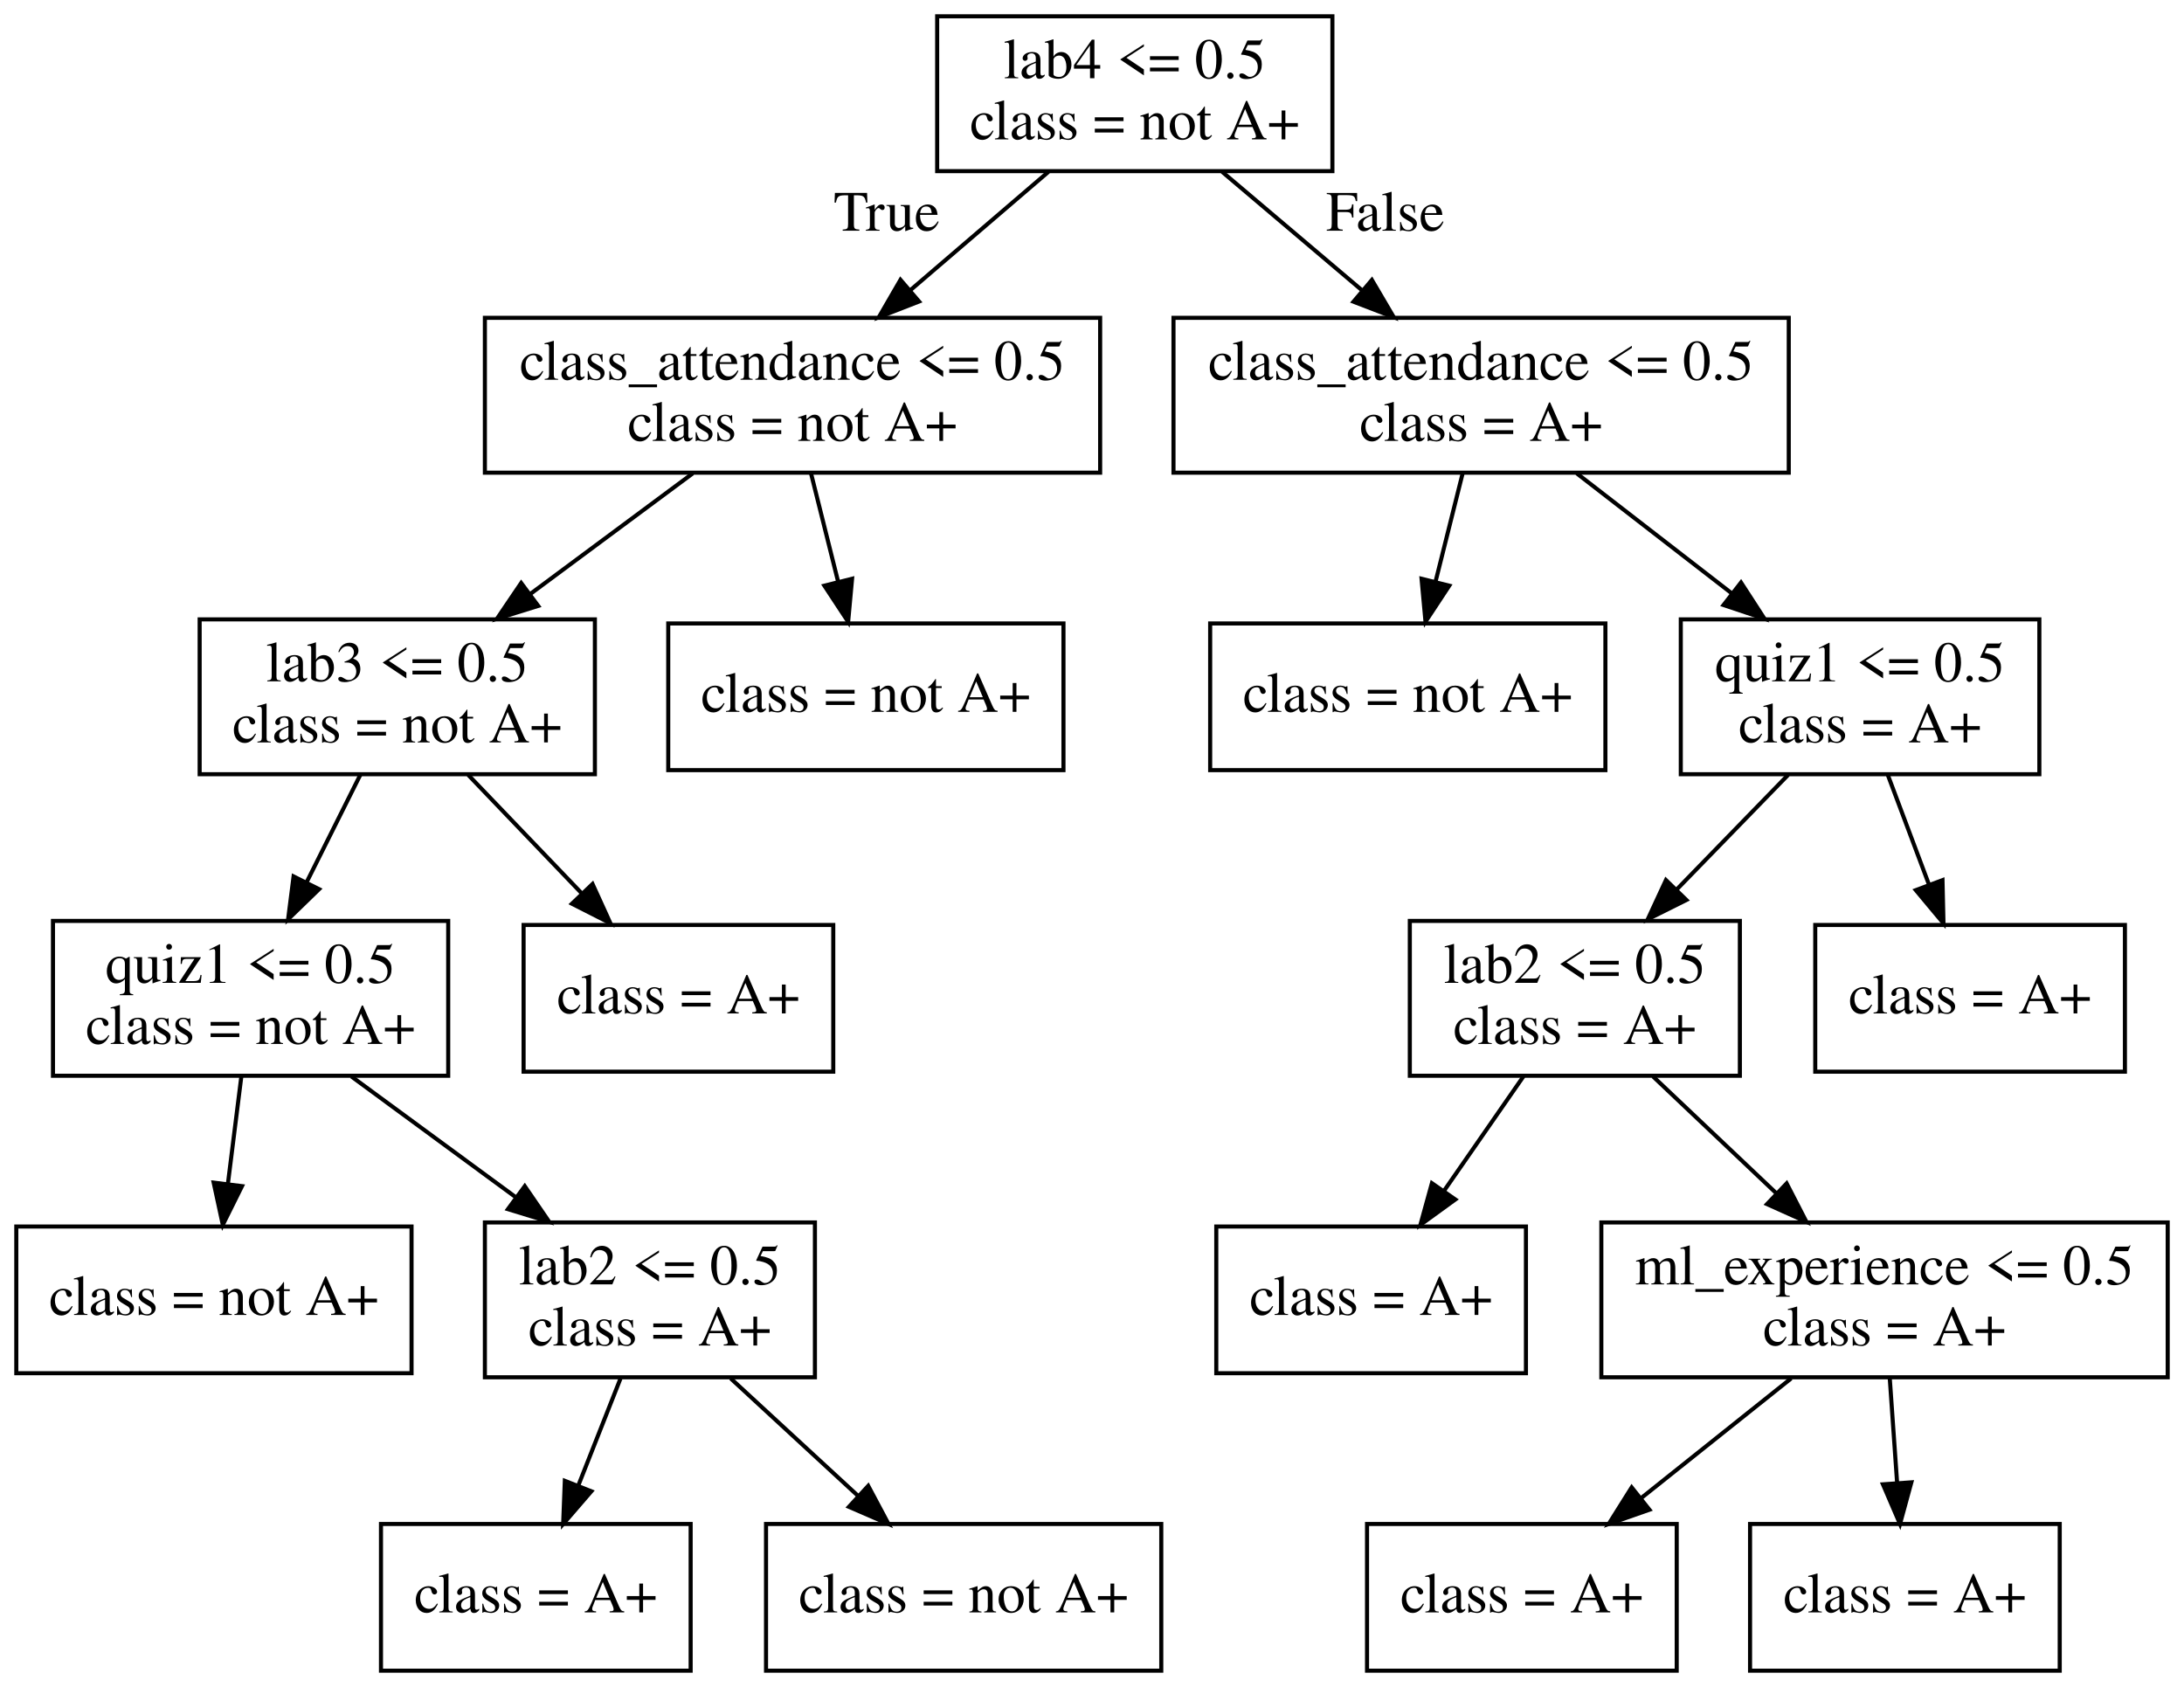
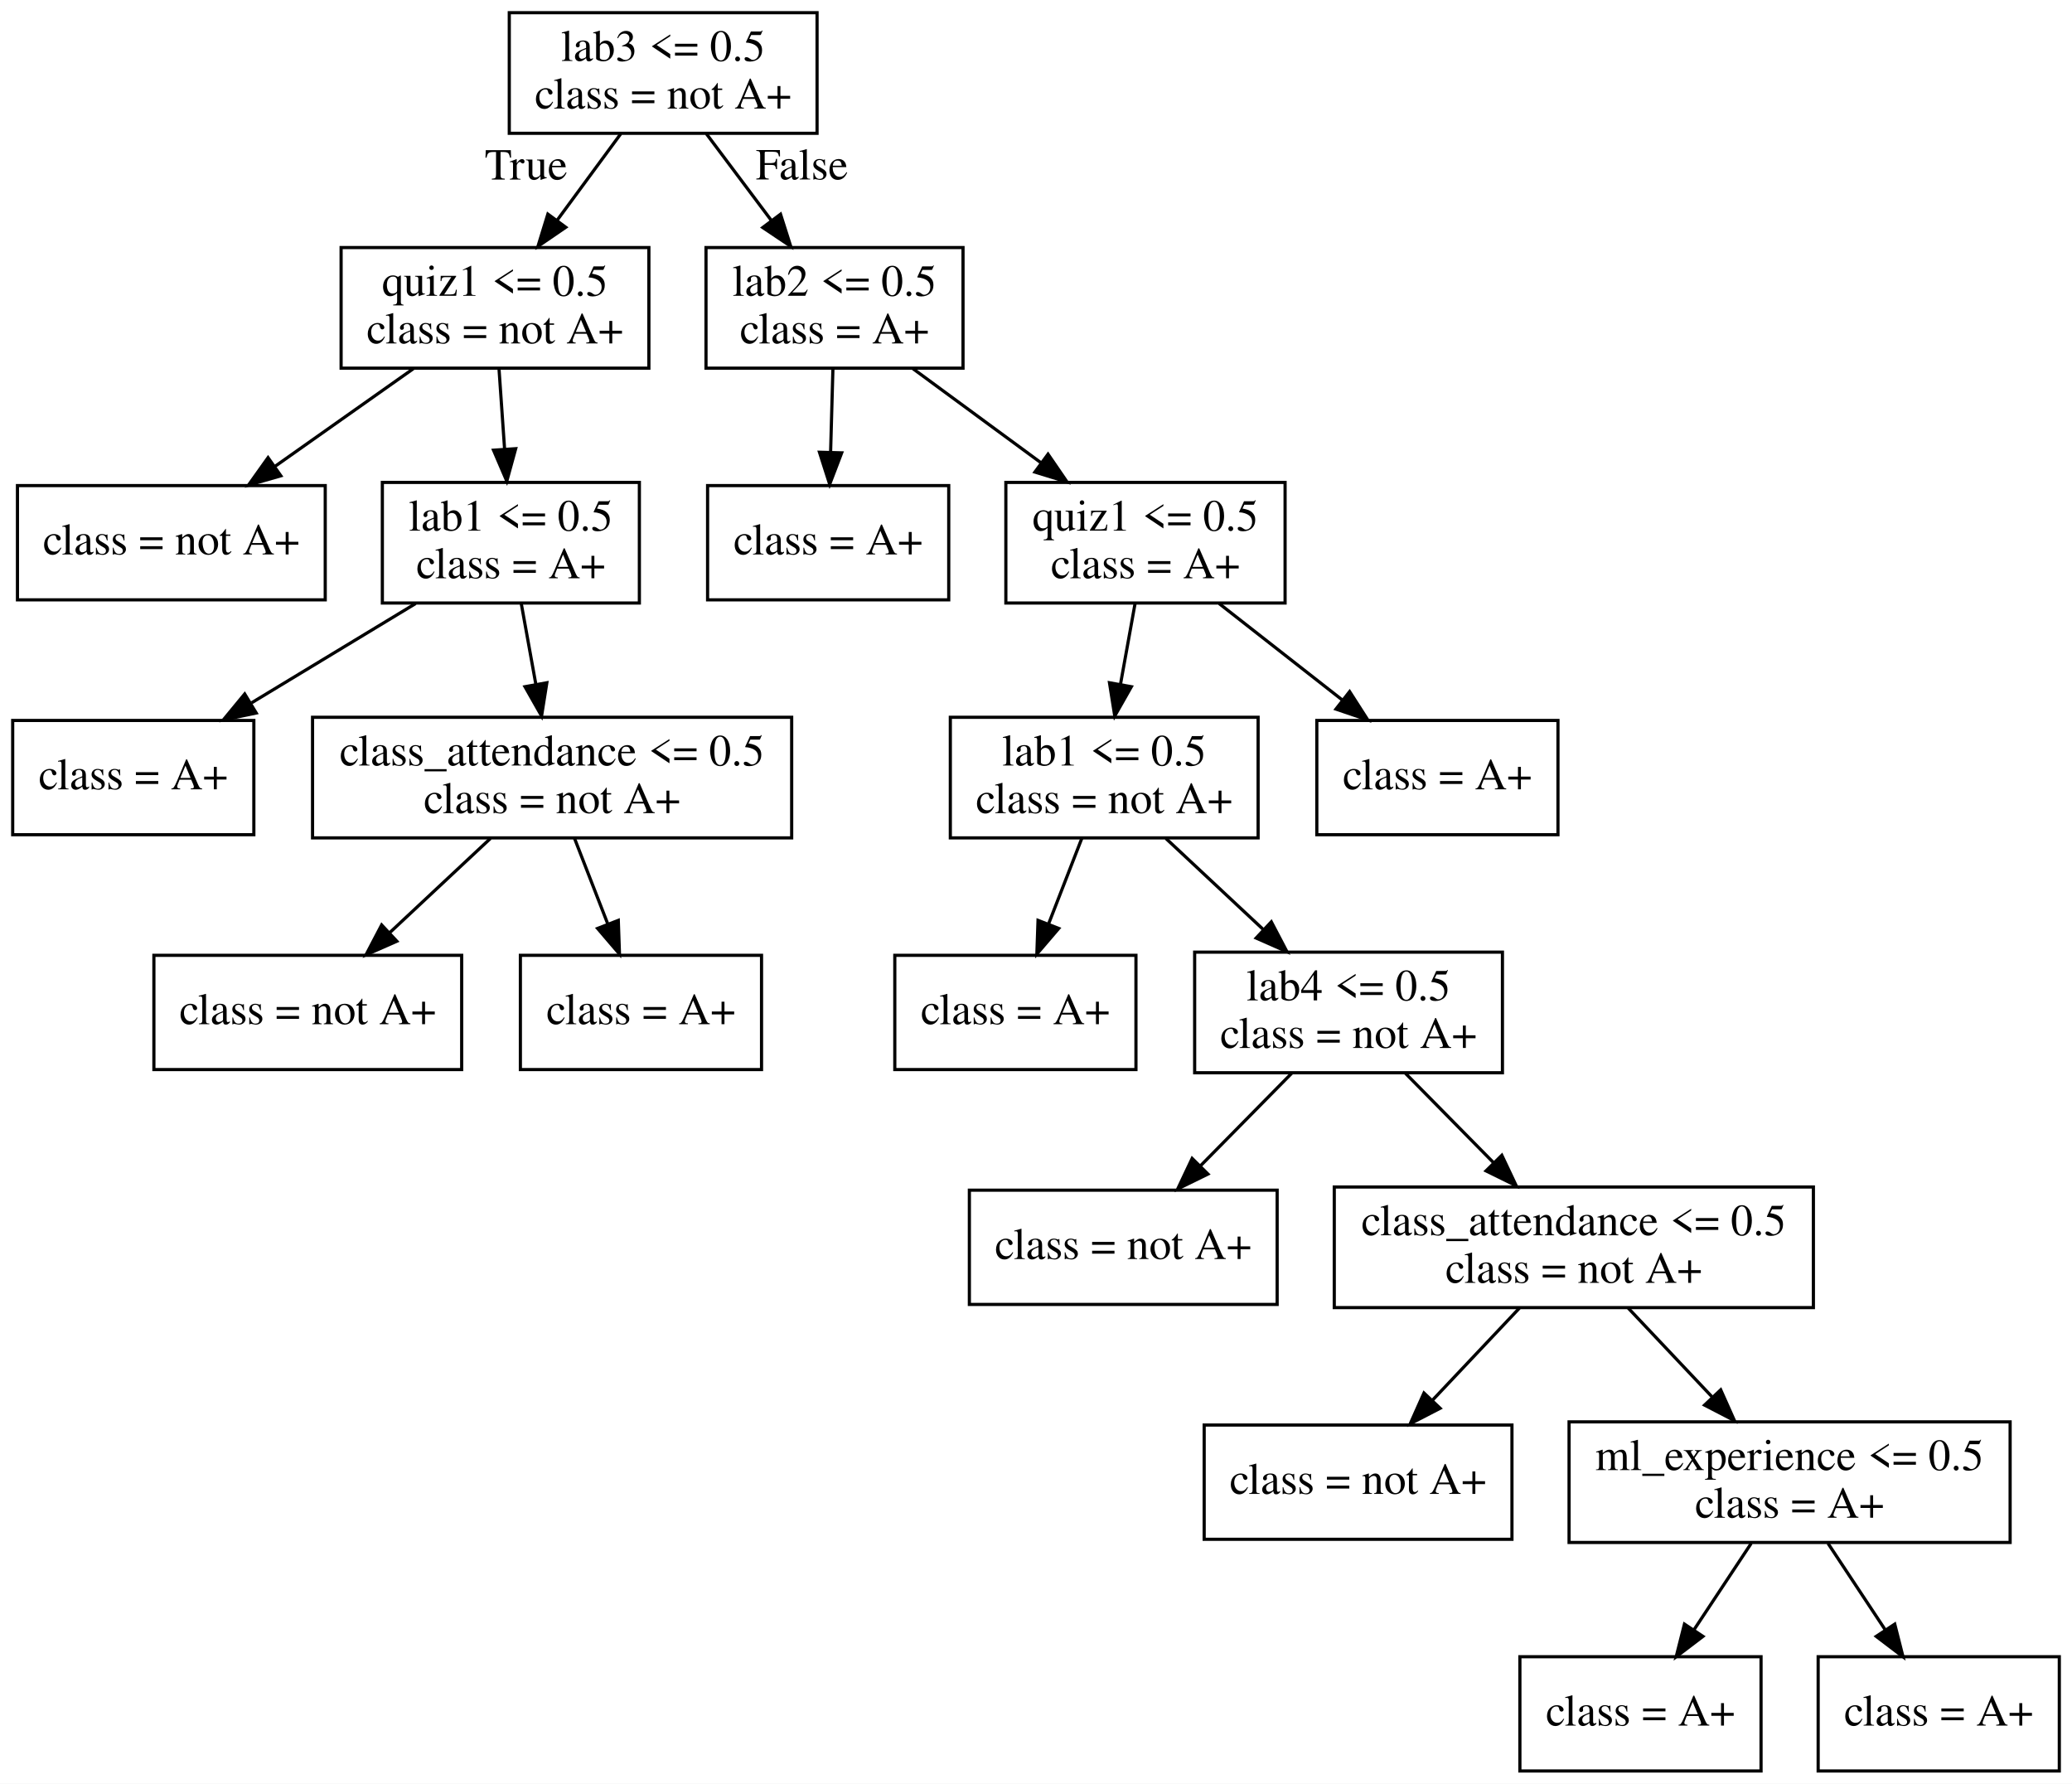
- <svg xmlns="http://www.w3.org/2000/svg" width="536pt" height="414pt" viewBox="0.00 0.00 536.00 414.00">
-   <g id="graph0" class="graph" transform="scale(1 1) rotate(0) translate(4 410)">
-     <polygon fill="white" stroke="transparent" points="-4,4 -4,-410 532,-410 532,4 -4,4" />
+ <svg xmlns="http://www.w3.org/2000/svg" width="653pt" height="562pt" viewBox="0.00 0.00 653.00 562.00">
+   <g id="graph0" class="graph" transform="scale(1 1) rotate(0) translate(4 558)">
+     <polygon fill="white" stroke="transparent" points="-4,4 -4,-558 649,-558 649,4 -4,4" />
    <g id="node1" class="node">
-       <polygon fill="none" stroke="black" points="323,-406 226,-406 226,-368 323,-368 323,-406" />
-       <text text-anchor="middle" x="274.5" y="-390.8" font-family="Times,serif" font-size="14.00">lab4 &lt;= 0.5</text>
-       <text text-anchor="middle" x="274.5" y="-375.8" font-family="Times,serif" font-size="14.00">class = not A+</text>
+       <polygon fill="none" stroke="black" points="253.5,-554 156.5,-554 156.5,-516 253.5,-516 253.5,-554" />
+       <text text-anchor="middle" x="205" y="-538.8" font-family="Times,serif" font-size="14.00">lab3 &lt;= 0.5</text>
+       <text text-anchor="middle" x="205" y="-523.8" font-family="Times,serif" font-size="14.00">class = not A+</text>
    </g>
    <g id="node2" class="node">
-       <polygon fill="none" stroke="black" points="266,-332 115,-332 115,-294 266,-294 266,-332" />
-       <text text-anchor="middle" x="190.5" y="-316.8" font-family="Times,serif" font-size="14.00">class_attendance &lt;= 0.5</text>
-       <text text-anchor="middle" x="190.5" y="-301.8" font-family="Times,serif" font-size="14.00">class = not A+</text>
+       <polygon fill="none" stroke="black" points="200.5,-480 103.5,-480 103.5,-442 200.5,-442 200.5,-480" />
+       <text text-anchor="middle" x="152" y="-464.8" font-family="Times,serif" font-size="14.00">quiz1 &lt;= 0.5</text>
+       <text text-anchor="middle" x="152" y="-449.8" font-family="Times,serif" font-size="14.00">class = not A+</text>
    </g>
    <g id="edge1" class="edge">
-       <path fill="none" stroke="black" d="M253.3,-367.83C243.06,-359.05 230.6,-348.37 219.49,-338.85" />
-       <polygon fill="black" stroke="black" points="221.56,-336.01 211.69,-332.16 217,-341.33 221.56,-336.01" />
-       <text text-anchor="middle" x="213.61" y="-353.39" font-family="Times,serif" font-size="14.00">True</text>
+       <path fill="none" stroke="black" d="M191.63,-515.83C185.58,-507.62 178.32,-497.76 171.68,-488.73" />
+       <polygon fill="black" stroke="black" points="174.3,-486.39 165.55,-480.41 168.66,-490.54 174.3,-486.39" />
+       <text text-anchor="middle" x="161.8" y="-501.43" font-family="Times,serif" font-size="14.00">True</text>
+     </g>
+     <g id="node9" class="node">
+       <polygon fill="none" stroke="black" points="299.5,-480 218.5,-480 218.5,-442 299.5,-442 299.5,-480" />
+       <text text-anchor="middle" x="259" y="-464.8" font-family="Times,serif" font-size="14.00">lab2 &lt;= 0.5</text>
+       <text text-anchor="middle" x="259" y="-449.8" font-family="Times,serif" font-size="14.00">class = A+</text>
+     </g>
+     <g id="edge8" class="edge">
+       <path fill="none" stroke="black" d="M218.63,-515.83C224.85,-507.54 232.33,-497.56 239.16,-488.45" />
+       <polygon fill="black" stroke="black" points="241.99,-490.51 245.19,-480.41 236.39,-486.31 241.99,-490.51" />
+       <text text-anchor="middle" x="248.73" y="-501.46" font-family="Times,serif" font-size="14.00">False</text>
+     </g>
+     <g id="node3" class="node">
+       <polygon fill="none" stroke="black" points="98.5,-405 1.5,-405 1.5,-369 98.5,-369 98.5,-405" />
+       <text text-anchor="middle" x="50" y="-383.3" font-family="Times,serif" font-size="14.00">class = not A+</text>
+     </g>
+     <g id="edge2" class="edge">
+       <path fill="none" stroke="black" d="M126.26,-441.83C113.07,-432.52 96.85,-421.07 82.77,-411.13" />
+       <polygon fill="black" stroke="black" points="84.51,-408.08 74.33,-405.17 80.48,-413.8 84.51,-408.08" />
+     </g>
+     <g id="node4" class="node">
+       <polygon fill="none" stroke="black" points="197.5,-406 116.5,-406 116.5,-368 197.5,-368 197.5,-406" />
+       <text text-anchor="middle" x="157" y="-390.8" font-family="Times,serif" font-size="14.00">lab1 &lt;= 0.5</text>
+       <text text-anchor="middle" x="157" y="-375.8" font-family="Times,serif" font-size="14.00">class = A+</text>
+     </g>
+     <g id="edge3" class="edge">
+       <path fill="none" stroke="black" d="M153.26,-441.83C153.8,-434.13 154.43,-424.97 155.03,-416.42" />
+       <polygon fill="black" stroke="black" points="158.52,-416.63 155.72,-406.41 151.54,-416.15 158.52,-416.63" />
+     </g>
+     <g id="node5" class="node">
+       <polygon fill="none" stroke="black" points="76,-331 0,-331 0,-295 76,-295 76,-331" />
+       <text text-anchor="middle" x="38" y="-309.3" font-family="Times,serif" font-size="14.00">class = A+</text>
+     </g>
+     <g id="edge4" class="edge">
+       <path fill="none" stroke="black" d="M126.97,-367.83C111.29,-358.34 91.94,-346.64 75.31,-336.57" />
+       <polygon fill="black" stroke="black" points="76.75,-333.35 66.38,-331.17 73.12,-339.34 76.75,-333.35" />
+     </g>
+     <g id="node6" class="node">
+       <polygon fill="none" stroke="black" points="245.5,-332 94.5,-332 94.5,-294 245.5,-294 245.5,-332" />
+       <text text-anchor="middle" x="170" y="-316.8" font-family="Times,serif" font-size="14.00">class_attendance &lt;= 0.5</text>
+       <text text-anchor="middle" x="170" y="-301.8" font-family="Times,serif" font-size="14.00">class = not A+</text>
+     </g>
+     <g id="edge5" class="edge">
+       <path fill="none" stroke="black" d="M160.28,-367.83C161.67,-360.13 163.32,-350.97 164.87,-342.42" />
+       <polygon fill="black" stroke="black" points="168.34,-342.88 166.68,-332.41 161.45,-341.63 168.34,-342.88" />
+     </g>
+     <g id="node7" class="node">
+       <polygon fill="none" stroke="black" points="141.5,-257 44.5,-257 44.5,-221 141.5,-221 141.5,-257" />
+       <text text-anchor="middle" x="93" y="-235.3" font-family="Times,serif" font-size="14.00">class = not A+</text>
+     </g>
+     <g id="edge6" class="edge">
+       <path fill="none" stroke="black" d="M150.57,-293.83C140.98,-284.87 129.29,-273.93 118.95,-264.26" />
+       <polygon fill="black" stroke="black" points="121.06,-261.44 111.36,-257.17 116.28,-266.56 121.06,-261.44" />
+     </g>
+     <g id="node8" class="node">
+       <polygon fill="none" stroke="black" points="236,-257 160,-257 160,-221 236,-221 236,-257" />
+       <text text-anchor="middle" x="198" y="-235.3" font-family="Times,serif" font-size="14.00">class = A+</text>
+     </g>
+     <g id="edge7" class="edge">
+       <path fill="none" stroke="black" d="M177.07,-293.83C180.25,-285.63 184.08,-275.78 187.59,-266.76" />
+       <polygon fill="black" stroke="black" points="190.86,-268.01 191.23,-257.42 184.34,-265.47 190.86,-268.01" />
+     </g>
+     <g id="node10" class="node">
+       <polygon fill="none" stroke="black" points="295,-405 219,-405 219,-369 295,-369 295,-405" />
+       <text text-anchor="middle" x="257" y="-383.3" font-family="Times,serif" font-size="14.00">class = A+</text>
+     </g>
+     <g id="edge9" class="edge">
+       <path fill="none" stroke="black" d="M258.5,-441.83C258.27,-433.89 258.01,-424.41 257.77,-415.63" />
+       <polygon fill="black" stroke="black" points="261.26,-415.32 257.48,-405.42 254.26,-415.51 261.26,-415.32" />
    </g>
    <g id="node11" class="node">
-       <polygon fill="none" stroke="black" points="435,-332 284,-332 284,-294 435,-294 435,-332" />
-       <text text-anchor="middle" x="359.5" y="-316.8" font-family="Times,serif" font-size="14.00">class_attendance &lt;= 0.5</text>
-       <text text-anchor="middle" x="359.5" y="-301.8" font-family="Times,serif" font-size="14.00">class = A+</text>
+       <polygon fill="none" stroke="black" points="401,-406 313,-406 313,-368 401,-368 401,-406" />
+       <text text-anchor="middle" x="357" y="-390.8" font-family="Times,serif" font-size="14.00">quiz1 &lt;= 0.5</text>
+       <text text-anchor="middle" x="357" y="-375.8" font-family="Times,serif" font-size="14.00">class = A+</text>
    </g>
    <g id="edge10" class="edge">
-       <path fill="none" stroke="black" d="M295.95,-367.83C306.32,-359.05 318.92,-348.37 330.16,-338.85" />
-       <polygon fill="black" stroke="black" points="332.69,-341.3 338.06,-332.16 328.17,-335.96 332.69,-341.3" />
-       <text text-anchor="middle" x="335.99" y="-353.38" font-family="Times,serif" font-size="14.00">False</text>
-     </g>
-     <g id="node3" class="node">
-       <polygon fill="none" stroke="black" points="142,-258 45,-258 45,-220 142,-220 142,-258" />
-       <text text-anchor="middle" x="93.5" y="-242.8" font-family="Times,serif" font-size="14.00">lab3 &lt;= 0.5</text>
-       <text text-anchor="middle" x="93.5" y="-227.8" font-family="Times,serif" font-size="14.00">class = not A+</text>
-     </g>
-     <g id="edge2" class="edge">
-       <path fill="none" stroke="black" d="M166.02,-293.83C153.96,-284.88 139.25,-273.96 126.23,-264.3" />
-       <polygon fill="black" stroke="black" points="128.09,-261.31 117.97,-258.16 123.91,-266.93 128.09,-261.31" />
-     </g>
-     <g id="node10" class="node">
-       <polygon fill="none" stroke="black" points="257,-257 160,-257 160,-221 257,-221 257,-257" />
-       <text text-anchor="middle" x="208.5" y="-235.3" font-family="Times,serif" font-size="14.00">class = not A+</text>
-     </g>
-     <g id="edge9" class="edge">
-       <path fill="none" stroke="black" d="M195.04,-293.83C197.05,-285.81 199.45,-276.2 201.67,-267.34" />
-       <polygon fill="black" stroke="black" points="205.12,-267.97 204.15,-257.42 198.32,-266.27 205.12,-267.97" />
-     </g>
-     <g id="node4" class="node">
-       <polygon fill="none" stroke="black" points="106,-184 9,-184 9,-146 106,-146 106,-184" />
-       <text text-anchor="middle" x="57.5" y="-168.8" font-family="Times,serif" font-size="14.00">quiz1 &lt;= 0.5</text>
-       <text text-anchor="middle" x="57.5" y="-153.8" font-family="Times,serif" font-size="14.00">class = not A+</text>
-     </g>
-     <g id="edge3" class="edge">
-       <path fill="none" stroke="black" d="M84.42,-219.83C80.44,-211.88 75.68,-202.37 71.29,-193.57" />
-       <polygon fill="black" stroke="black" points="74.31,-191.79 66.71,-184.41 68.05,-194.92 74.31,-191.79" />
-     </g>
-     <g id="node9" class="node">
-       <polygon fill="none" stroke="black" points="200.5,-183 124.5,-183 124.5,-147 200.5,-147 200.5,-183" />
-       <text text-anchor="middle" x="162.5" y="-161.3" font-family="Times,serif" font-size="14.00">class = A+</text>
-     </g>
-     <g id="edge8" class="edge">
-       <path fill="none" stroke="black" d="M110.91,-219.83C119.35,-211.02 129.62,-200.31 138.77,-190.76" />
-       <polygon fill="black" stroke="black" points="141.42,-193.06 145.81,-183.42 136.36,-188.22 141.42,-193.06" />
-     </g>
-     <g id="node5" class="node">
-       <polygon fill="none" stroke="black" points="97,-109 0,-109 0,-73 97,-73 97,-109" />
-       <text text-anchor="middle" x="48.5" y="-87.3" font-family="Times,serif" font-size="14.00">class = not A+</text>
-     </g>
-     <g id="edge4" class="edge">
-       <path fill="none" stroke="black" d="M55.23,-145.83C54.24,-137.89 53.05,-128.41 51.95,-119.63" />
-       <polygon fill="black" stroke="black" points="55.39,-118.91 50.68,-109.42 48.44,-119.77 55.39,-118.91" />
-     </g>
-     <g id="node6" class="node">
-       <polygon fill="none" stroke="black" points="196,-110 115,-110 115,-72 196,-72 196,-110" />
-       <text text-anchor="middle" x="155.5" y="-94.8" font-family="Times,serif" font-size="14.00">lab2 &lt;= 0.5</text>
-       <text text-anchor="middle" x="155.5" y="-79.8" font-family="Times,serif" font-size="14.00">class = A+</text>
-     </g>
-     <g id="edge5" class="edge">
-       <path fill="none" stroke="black" d="M82.23,-145.83C94.42,-136.88 109.28,-125.96 122.43,-116.3" />
-       <polygon fill="black" stroke="black" points="124.79,-118.9 130.78,-110.16 120.65,-113.26 124.79,-118.9" />
-     </g>
-     <g id="node7" class="node">
-       <polygon fill="none" stroke="black" points="165.5,-36 89.5,-36 89.5,0 165.5,0 165.5,-36" />
-       <text text-anchor="middle" x="127.5" y="-14.3" font-family="Times,serif" font-size="14.00">class = A+</text>
-     </g>
-     <g id="edge6" class="edge">
-       <path fill="none" stroke="black" d="M148.29,-71.72C145.13,-63.72 141.37,-54.18 137.92,-45.42" />
-       <polygon fill="black" stroke="black" points="141.13,-44.02 134.21,-36 134.62,-46.59 141.13,-44.02" />
-     </g>
-     <g id="node8" class="node">
-       <polygon fill="none" stroke="black" points="281,-36 184,-36 184,0 281,0 281,-36" />
-       <text text-anchor="middle" x="232.5" y="-14.3" font-family="Times,serif" font-size="14.00">class = not A+</text>
-     </g>
-     <g id="edge7" class="edge">
-       <path fill="none" stroke="black" d="M175.33,-71.72C184.85,-62.94 196.37,-52.31 206.57,-42.91" />
-       <polygon fill="black" stroke="black" points="209.08,-45.36 214.06,-36 204.34,-40.21 209.08,-45.36" />
+       <path fill="none" stroke="black" d="M283.73,-441.83C295.92,-432.88 310.78,-421.96 323.93,-412.3" />
+       <polygon fill="black" stroke="black" points="326.29,-414.9 332.28,-406.16 322.15,-409.26 326.29,-414.9" />
    </g>
    <g id="node12" class="node">
-       <polygon fill="none" stroke="black" points="390,-257 293,-257 293,-221 390,-221 390,-257" />
-       <text text-anchor="middle" x="341.5" y="-235.3" font-family="Times,serif" font-size="14.00">class = not A+</text>
+       <polygon fill="none" stroke="black" points="392.5,-332 295.5,-332 295.5,-294 392.5,-294 392.5,-332" />
+       <text text-anchor="middle" x="344" y="-316.8" font-family="Times,serif" font-size="14.00">lab1 &lt;= 0.5</text>
+       <text text-anchor="middle" x="344" y="-301.8" font-family="Times,serif" font-size="14.00">class = not A+</text>
    </g>
    <g id="edge11" class="edge">
-       <path fill="none" stroke="black" d="M354.96,-293.83C352.95,-285.81 350.55,-276.2 348.33,-267.34" />
-       <polygon fill="black" stroke="black" points="351.68,-266.27 345.85,-257.42 344.88,-267.97 351.68,-266.27" />
+       <path fill="none" stroke="black" d="M353.72,-367.83C352.33,-360.13 350.68,-350.97 349.13,-342.42" />
+       <polygon fill="black" stroke="black" points="352.55,-341.63 347.32,-332.41 345.66,-342.88 352.55,-341.63" />
+     </g>
+     <g id="node21" class="node">
+       <polygon fill="none" stroke="black" points="487,-331 411,-331 411,-295 487,-295 487,-331" />
+       <text text-anchor="middle" x="449" y="-309.3" font-family="Times,serif" font-size="14.00">class = A+</text>
+     </g>
+     <g id="edge20" class="edge">
+       <path fill="none" stroke="black" d="M380.22,-367.83C392.01,-358.6 406.47,-347.29 419.08,-337.41" />
+       <polygon fill="black" stroke="black" points="421.34,-340.09 427.06,-331.17 417.03,-334.58 421.34,-340.09" />
    </g>
    <g id="node13" class="node">
-       <polygon fill="none" stroke="black" points="496.5,-258 408.5,-258 408.5,-220 496.5,-220 496.5,-258" />
-       <text text-anchor="middle" x="452.5" y="-242.8" font-family="Times,serif" font-size="14.00">quiz1 &lt;= 0.5</text>
-       <text text-anchor="middle" x="452.5" y="-227.8" font-family="Times,serif" font-size="14.00">class = A+</text>
+       <polygon fill="none" stroke="black" points="354,-257 278,-257 278,-221 354,-221 354,-257" />
+       <text text-anchor="middle" x="316" y="-235.3" font-family="Times,serif" font-size="14.00">class = A+</text>
    </g>
    <g id="edge12" class="edge">
-       <path fill="none" stroke="black" d="M382.97,-293.83C394.53,-284.88 408.64,-273.96 421.12,-264.3" />
-       <polygon fill="black" stroke="black" points="423.28,-267.05 429.04,-258.16 418.99,-261.52 423.28,-267.05" />
+       <path fill="none" stroke="black" d="M336.93,-293.83C333.75,-285.63 329.92,-275.78 326.41,-266.76" />
+       <polygon fill="black" stroke="black" points="329.66,-265.47 322.77,-257.42 323.14,-268.01 329.66,-265.47" />
    </g>
    <g id="node14" class="node">
-       <polygon fill="none" stroke="black" points="423,-184 342,-184 342,-146 423,-146 423,-184" />
-       <text text-anchor="middle" x="382.5" y="-168.8" font-family="Times,serif" font-size="14.00">lab2 &lt;= 0.5</text>
-       <text text-anchor="middle" x="382.5" y="-153.8" font-family="Times,serif" font-size="14.00">class = A+</text>
+       <polygon fill="none" stroke="black" points="469.5,-258 372.5,-258 372.5,-220 469.5,-220 469.5,-258" />
+       <text text-anchor="middle" x="421" y="-242.8" font-family="Times,serif" font-size="14.00">lab4 &lt;= 0.5</text>
+       <text text-anchor="middle" x="421" y="-227.8" font-family="Times,serif" font-size="14.00">class = not A+</text>
    </g>
    <g id="edge13" class="edge">
-       <path fill="none" stroke="black" d="M434.84,-219.83C426.53,-211.28 416.47,-200.94 407.41,-191.62" />
-       <polygon fill="black" stroke="black" points="409.88,-189.14 400.4,-184.41 404.86,-194.02 409.88,-189.14" />
+       <path fill="none" stroke="black" d="M363.43,-293.83C372.73,-285.13 384.02,-274.58 394.13,-265.13" />
+       <polygon fill="black" stroke="black" points="396.66,-267.55 401.58,-258.16 391.88,-262.44 396.66,-267.55" />
+     </g>
+     <g id="node15" class="node">
+       <polygon fill="none" stroke="black" points="398.5,-183 301.5,-183 301.5,-147 398.5,-147 398.5,-183" />
+       <text text-anchor="middle" x="350" y="-161.3" font-family="Times,serif" font-size="14.00">class = not A+</text>
+     </g>
+     <g id="edge14" class="edge">
+       <path fill="none" stroke="black" d="M403.08,-219.83C394.4,-211.02 383.83,-200.31 374.42,-190.76" />
+       <polygon fill="black" stroke="black" points="376.69,-188.08 367.18,-183.42 371.71,-193 376.69,-188.08" />
+     </g>
+     <g id="node16" class="node">
+       <polygon fill="none" stroke="black" points="567.5,-184 416.5,-184 416.5,-146 567.5,-146 567.5,-184" />
+       <text text-anchor="middle" x="492" y="-168.8" font-family="Times,serif" font-size="14.00">class_attendance &lt;= 0.5</text>
+       <text text-anchor="middle" x="492" y="-153.8" font-family="Times,serif" font-size="14.00">class = not A+</text>
+     </g>
+     <g id="edge15" class="edge">
+       <path fill="none" stroke="black" d="M438.92,-219.83C447.34,-211.28 457.54,-200.94 466.74,-191.62" />
+       <polygon fill="black" stroke="black" points="469.31,-193.99 473.84,-184.41 464.33,-189.08 469.31,-193.99" />
+     </g>
+     <g id="node17" class="node">
+       <polygon fill="none" stroke="black" points="472.5,-109 375.5,-109 375.5,-73 472.5,-73 472.5,-109" />
+       <text text-anchor="middle" x="424" y="-87.3" font-family="Times,serif" font-size="14.00">class = not A+</text>
+     </g>
+     <g id="edge16" class="edge">
+       <path fill="none" stroke="black" d="M474.84,-145.83C466.52,-137.02 456.4,-126.31 447.39,-116.76" />
+       <polygon fill="black" stroke="black" points="449.86,-114.28 440.45,-109.42 444.77,-119.09 449.86,-114.28" />
+     </g>
+     <g id="node18" class="node">
+       <polygon fill="none" stroke="black" points="629.5,-110 490.5,-110 490.5,-72 629.5,-72 629.5,-110" />
+       <text text-anchor="middle" x="560" y="-94.8" font-family="Times,serif" font-size="14.00">ml_experience &lt;= 0.5</text>
+       <text text-anchor="middle" x="560" y="-79.8" font-family="Times,serif" font-size="14.00">class = A+</text>
+     </g>
+     <g id="edge17" class="edge">
+       <path fill="none" stroke="black" d="M509.16,-145.83C517.15,-137.37 526.8,-127.15 535.54,-117.9" />
+       <polygon fill="black" stroke="black" points="538.29,-120.09 542.61,-110.41 533.2,-115.28 538.29,-120.09" />
    </g>
    <g id="node19" class="node">
-       <polygon fill="none" stroke="black" points="517.5,-183 441.5,-183 441.5,-147 517.5,-147 517.5,-183" />
-       <text text-anchor="middle" x="479.5" y="-161.3" font-family="Times,serif" font-size="14.00">class = A+</text>
+       <polygon fill="none" stroke="black" points="551,-36 475,-36 475,0 551,0 551,-36" />
+       <text text-anchor="middle" x="513" y="-14.3" font-family="Times,serif" font-size="14.00">class = A+</text>
    </g>
    <g id="edge18" class="edge">
-       <path fill="none" stroke="black" d="M459.31,-219.83C462.36,-211.72 466,-201.99 469.36,-193.05" />
-       <polygon fill="black" stroke="black" points="472.73,-194.01 472.97,-183.42 466.18,-191.55 472.73,-194.01" />
+       <path fill="none" stroke="black" d="M547.9,-71.72C542.43,-63.46 535.88,-53.56 529.93,-44.58" />
+       <polygon fill="black" stroke="black" points="532.69,-42.41 524.26,-36 526.86,-46.27 532.69,-42.41" />
    </g>
-     <g id="node15" class="node">
-       <polygon fill="none" stroke="black" points="370.5,-109 294.5,-109 294.5,-73 370.5,-73 370.5,-109" />
-       <text text-anchor="middle" x="332.5" y="-87.3" font-family="Times,serif" font-size="14.00">class = A+</text>
+     <g id="node20" class="node">
+       <polygon fill="none" stroke="black" points="645,-36 569,-36 569,0 645,0 645,-36" />
+       <text text-anchor="middle" x="607" y="-14.3" font-family="Times,serif" font-size="14.00">class = A+</text>
    </g>
-     <g id="edge14" class="edge">
-       <path fill="none" stroke="black" d="M369.88,-145.83C364.01,-137.37 356.91,-127.15 350.49,-117.9" />
-       <polygon fill="black" stroke="black" points="353.17,-115.64 344.6,-109.42 347.42,-119.63 353.17,-115.64" />
-     </g>
-     <g id="node16" class="node">
-       <polygon fill="none" stroke="black" points="528,-110 389,-110 389,-72 528,-72 528,-110" />
-       <text text-anchor="middle" x="458.5" y="-94.8" font-family="Times,serif" font-size="14.00">ml_experience &lt;= 0.5</text>
-       <text text-anchor="middle" x="458.5" y="-79.8" font-family="Times,serif" font-size="14.00">class = A+</text>
-     </g>
-     <g id="edge15" class="edge">
-       <path fill="none" stroke="black" d="M401.68,-145.83C410.86,-137.13 422,-126.58 431.98,-117.13" />
-       <polygon fill="black" stroke="black" points="434.48,-119.58 439.33,-110.16 429.66,-114.5 434.48,-119.58" />
-     </g>
-     <g id="node17" class="node">
-       <polygon fill="none" stroke="black" points="407.5,-36 331.5,-36 331.5,0 407.5,0 407.5,-36" />
-       <text text-anchor="middle" x="369.5" y="-14.3" font-family="Times,serif" font-size="14.00">class = A+</text>
-     </g>
-     <g id="edge16" class="edge">
-       <path fill="none" stroke="black" d="M435.58,-71.72C424.37,-62.77 410.74,-51.9 398.78,-42.36" />
-       <polygon fill="black" stroke="black" points="400.81,-39.5 390.81,-36 396.45,-44.98 400.81,-39.5" />
-     </g>
-     <g id="node18" class="node">
-       <polygon fill="none" stroke="black" points="501.5,-36 425.5,-36 425.5,0 501.5,0 501.5,-36" />
-       <text text-anchor="middle" x="463.5" y="-14.3" font-family="Times,serif" font-size="14.00">class = A+</text>
-     </g>
-     <g id="edge17" class="edge">
-       <path fill="none" stroke="black" d="M459.79,-71.72C460.34,-63.89 460.99,-54.59 461.6,-45.99" />
-       <polygon fill="black" stroke="black" points="465.09,-46.22 462.3,-36 458.11,-45.73 465.09,-46.22" />
+     <g id="edge19" class="edge">
+       <path fill="none" stroke="black" d="M572.1,-71.72C577.57,-63.46 584.12,-53.56 590.07,-44.58" />
+       <polygon fill="black" stroke="black" points="593.14,-46.27 595.74,-36 587.31,-42.41 593.14,-46.27" />
    </g>
  </g>
</svg>
